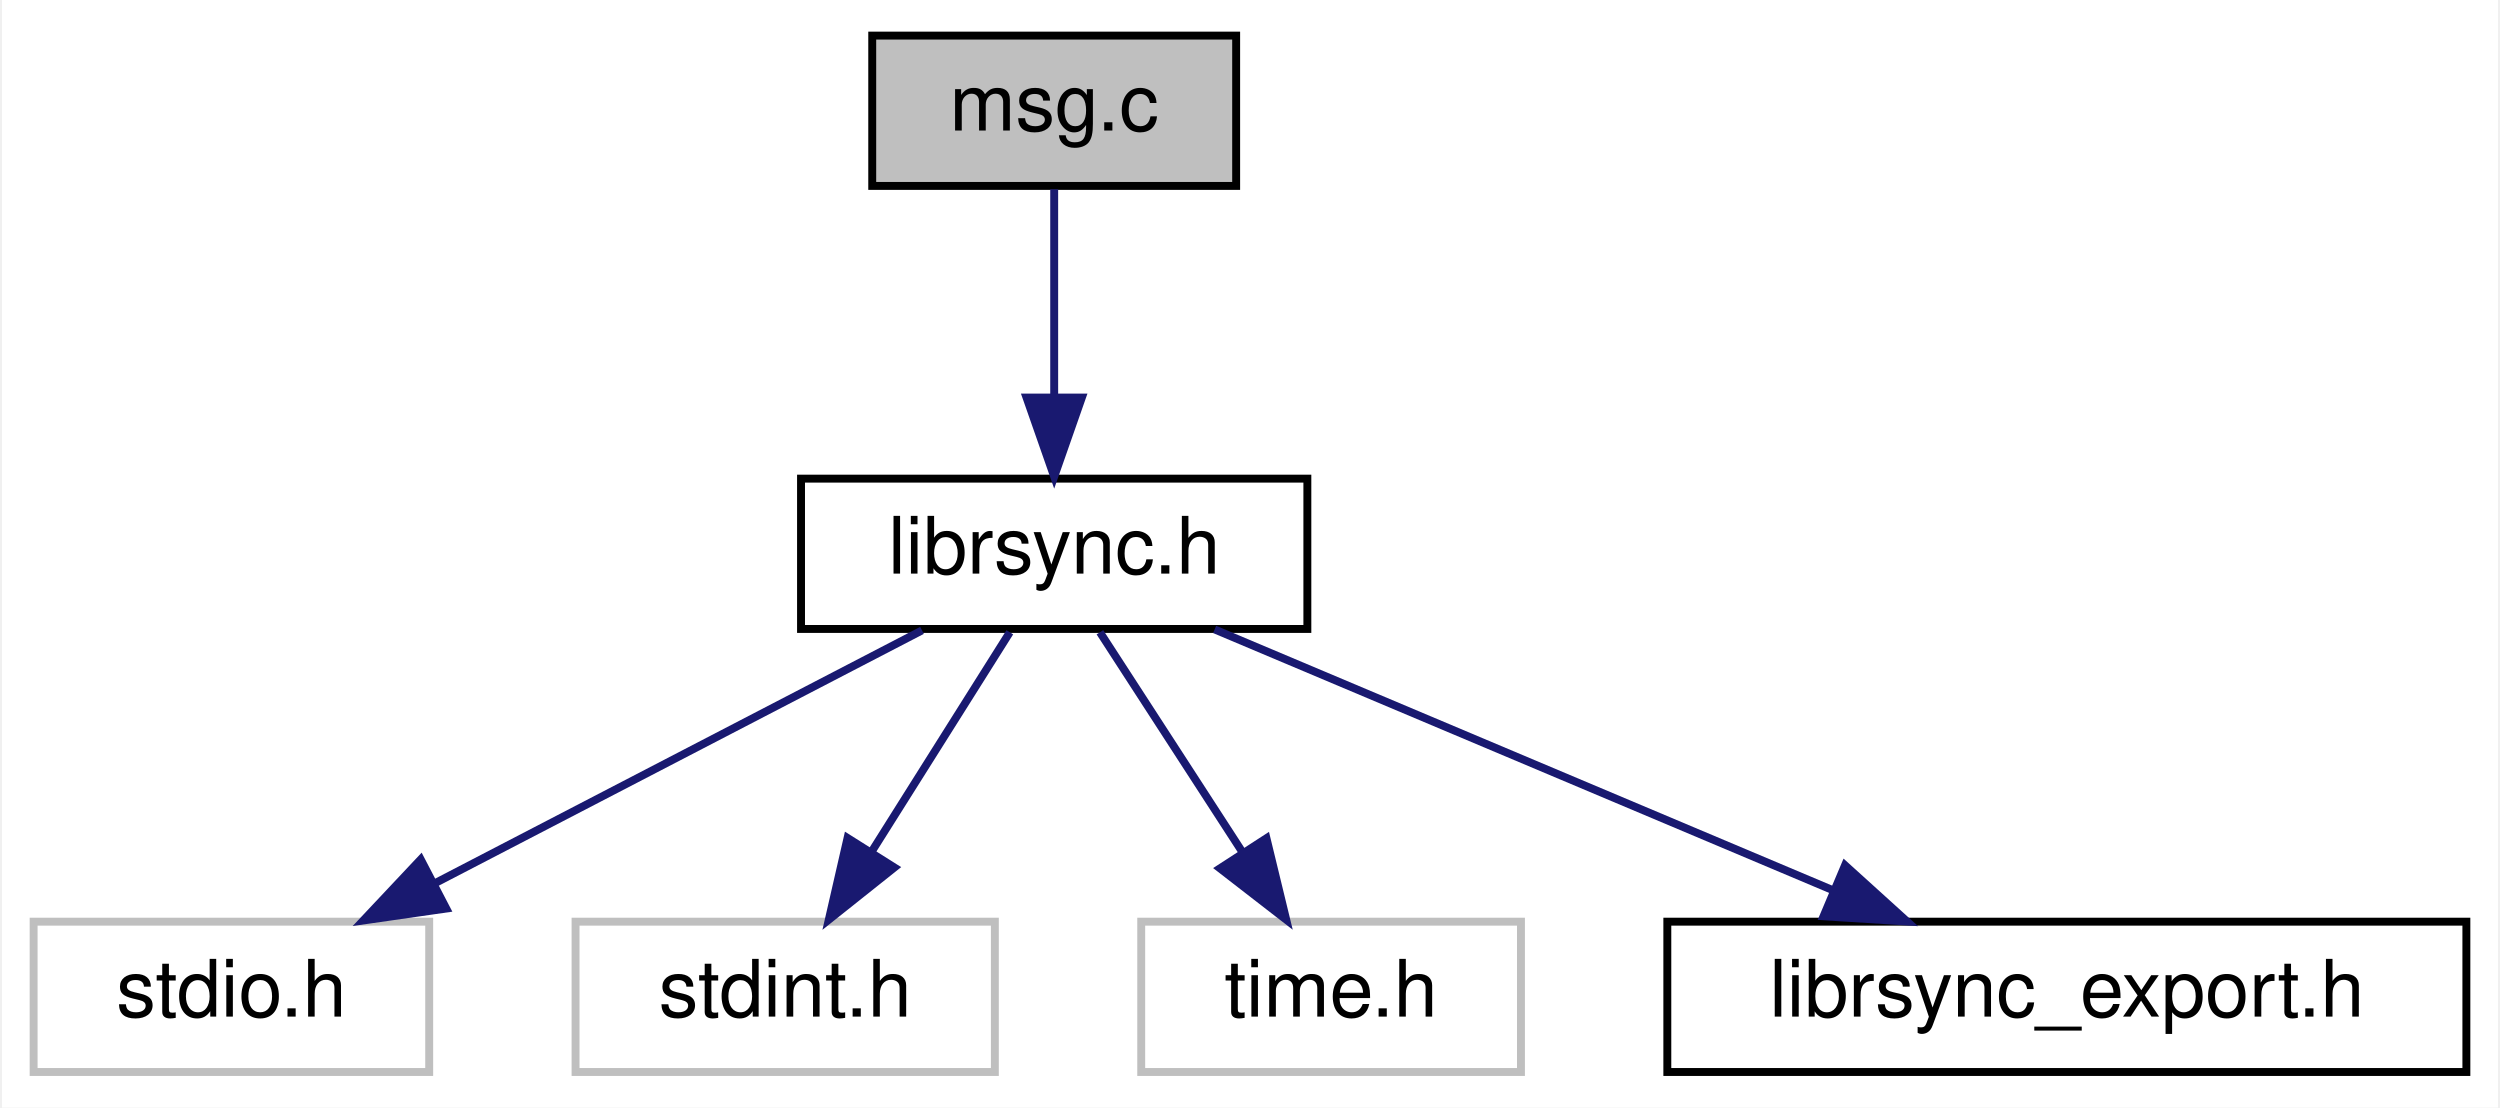
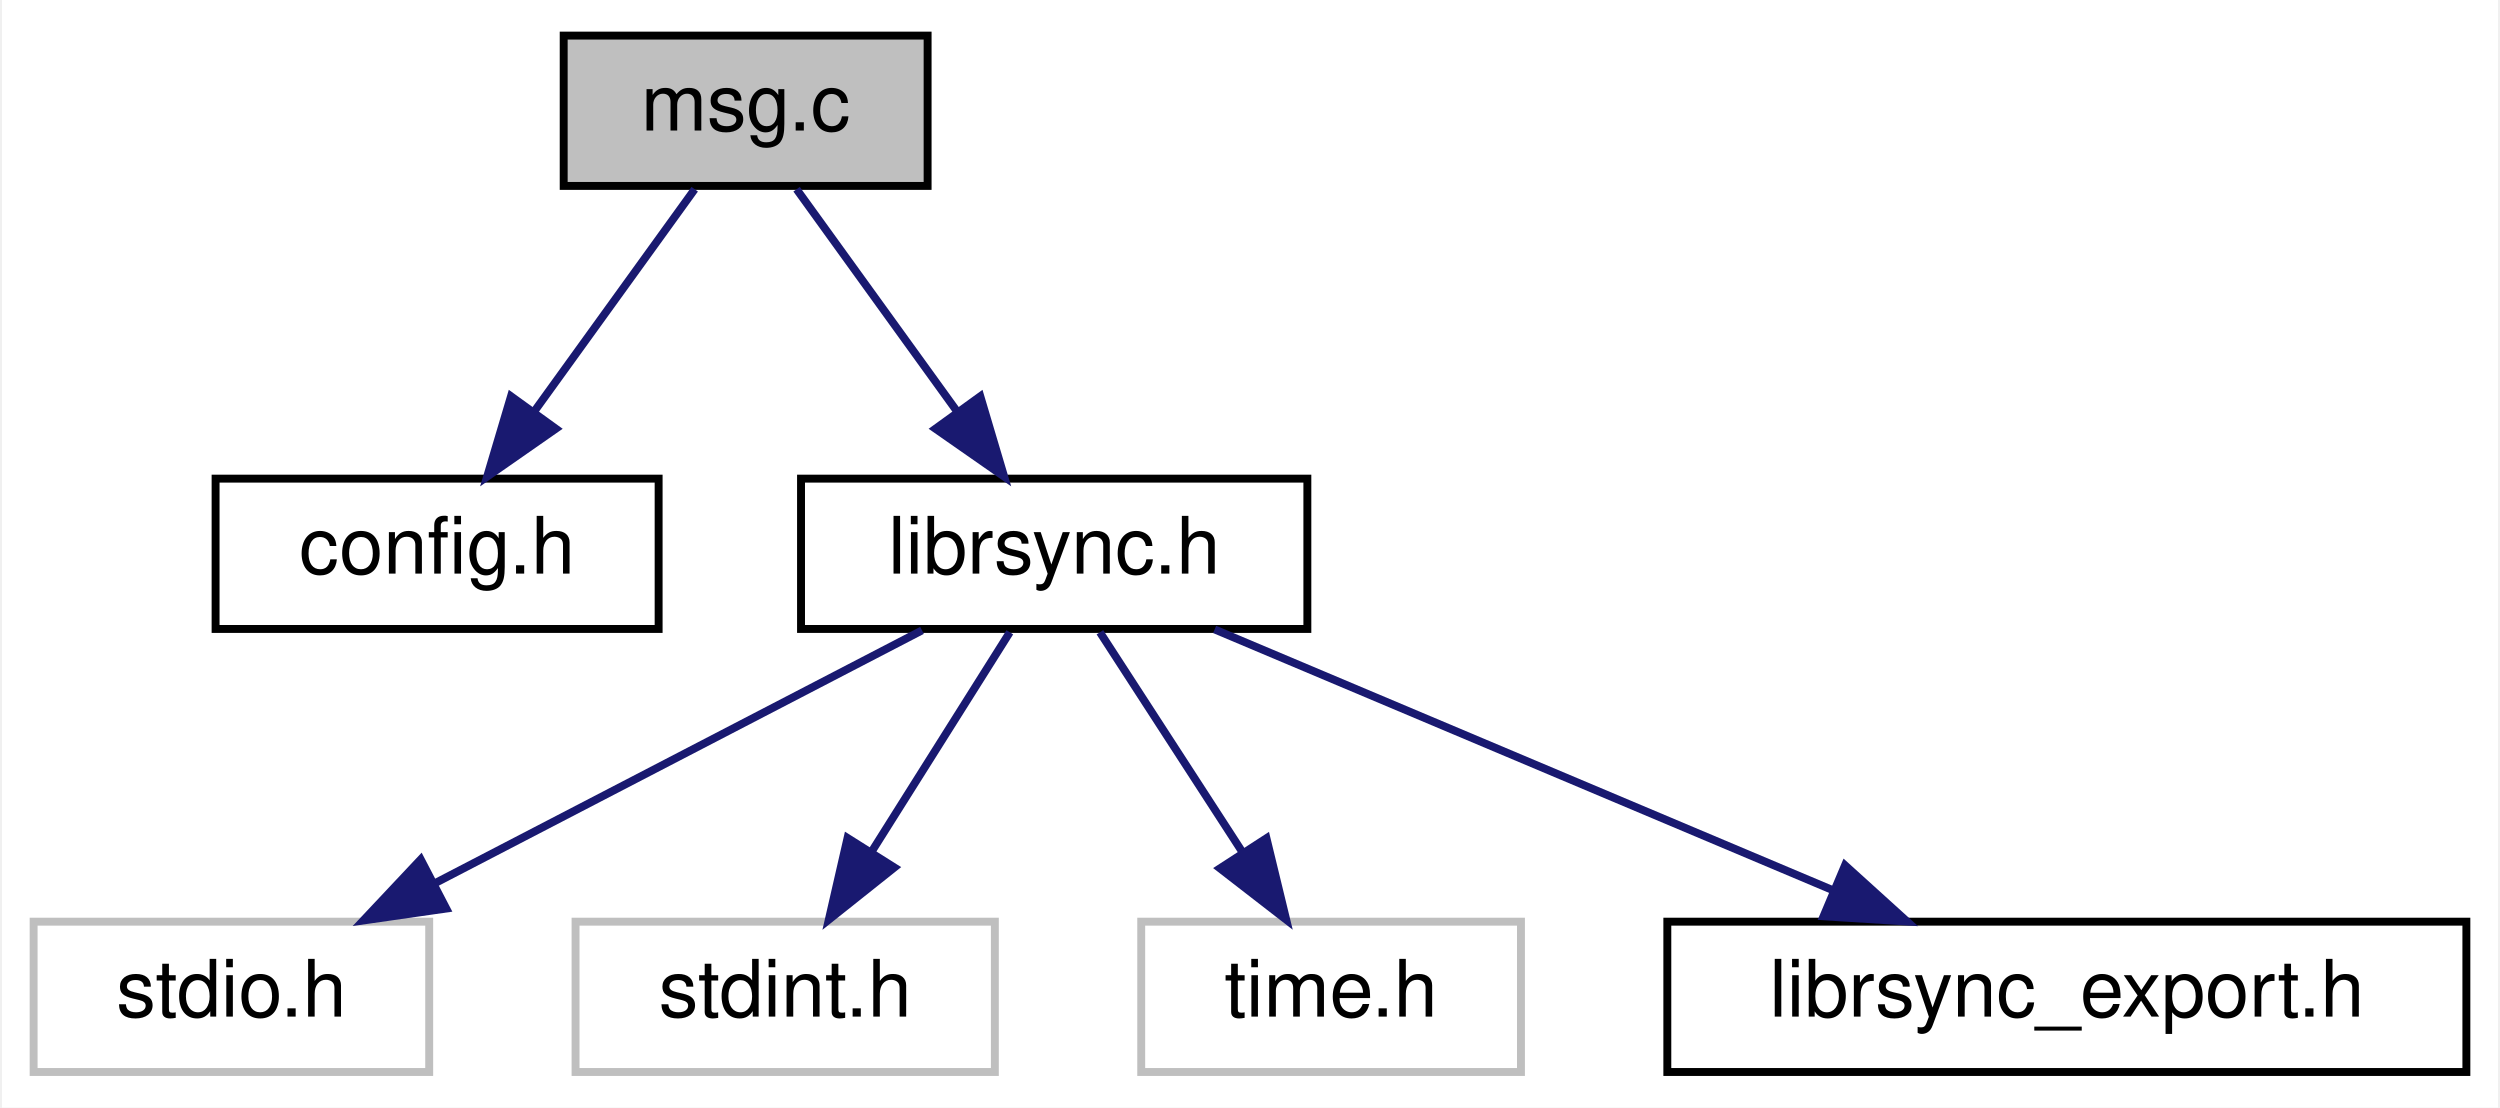
<svg xmlns="http://www.w3.org/2000/svg" xmlns:xlink="http://www.w3.org/1999/xlink" width="316pt" height="140pt" viewBox="0.00 0.00 315.50 140.00">
  <g id="graph0" class="graph" transform="scale(1 1) rotate(0) translate(4 136)">
    <polygon fill="white" stroke="transparent" points="-4,4 -4,-136 311.5,-136 311.5,4 -4,4" />
    <g id="node1" class="node">
      <g id="a_node1">
        <a xlink:title="error messages for re_result values.">
-           <polygon fill="#bfbfbf" stroke="black" points="106,-112.5 106,-131.5 152,-131.5 152,-112.5 106,-112.5" />
-           <text text-anchor="middle" x="129" y="-119.5" font-family="Helvetica,sans-Serif" font-size="10.00">msg.c</text>
+           <polygon fill="#bfbfbf" stroke="black" points="67,-112.5 67,-131.5 113,-131.5 113,-112.5 67,-112.5" />
+           <text text-anchor="middle" x="90" y="-119.5" font-family="Helvetica,sans-Serif" font-size="10.00">msg.c</text>
        </a>
      </g>
    </g>
    <g id="node2" class="node">
      <g id="a_node2">
+         <a xlink:href="config_8h_source.html" target="_top" xlink:title=" ">
+           <polygon fill="white" stroke="black" points="23,-56.5 23,-75.5 79,-75.5 79,-56.5 23,-56.5" />
+           <text text-anchor="middle" x="51" y="-63.5" font-family="Helvetica,sans-Serif" font-size="10.00">config.h</text>
+         </a>
+       </g>
+     </g>
+     <g id="edge1" class="edge">
+       <path fill="none" stroke="midnightblue" d="M83.56,-112.08C78.05,-104.46 69.97,-93.26 63.24,-83.94" />
+       <polygon fill="midnightblue" stroke="midnightblue" points="66.01,-81.81 57.32,-75.75 60.34,-85.91 66.01,-81.81" />
+     </g>
+     <g id="node3" class="node">
+       <g id="a_node3">
        <a xlink:href="librsync_8h.html" target="_top" xlink:title="Public header for librsync.">
          <polygon fill="white" stroke="black" points="97,-56.5 97,-75.5 161,-75.5 161,-56.5 97,-56.5" />
          <text text-anchor="middle" x="129" y="-63.5" font-family="Helvetica,sans-Serif" font-size="10.00">librsync.h</text>
        </a>
      </g>
    </g>
-     <g id="edge1" class="edge">
-       <path fill="none" stroke="midnightblue" d="M129,-112.08C129,-105.01 129,-94.86 129,-85.99" />
-       <polygon fill="midnightblue" stroke="midnightblue" points="132.5,-85.75 129,-75.75 125.5,-85.75 132.5,-85.75" />
+     <g id="edge2" class="edge">
+       <path fill="none" stroke="midnightblue" d="M96.44,-112.08C101.95,-104.46 110.03,-93.26 116.76,-83.94" />
+       <polygon fill="midnightblue" stroke="midnightblue" points="119.66,-85.91 122.68,-75.75 113.99,-81.81 119.66,-85.91" />
    </g>
-     <g id="node3" class="node">
-       <g id="a_node3">
+     <g id="node4" class="node">
+       <g id="a_node4">
        <a xlink:title=" ">
          <polygon fill="white" stroke="#bfbfbf" points="0,-0.5 0,-19.5 50,-19.5 50,-0.5 0,-0.5" />
          <text text-anchor="middle" x="25" y="-7.5" font-family="Helvetica,sans-Serif" font-size="10.00">stdio.h</text>
        </a>
      </g>
    </g>
-     <g id="edge2" class="edge">
+     <g id="edge3" class="edge">
      <path fill="none" stroke="midnightblue" d="M112.29,-56.32C95.69,-47.7 70,-34.36 50.78,-24.39" />
      <polygon fill="midnightblue" stroke="midnightblue" points="52.16,-21.16 41.67,-19.65 48.93,-27.37 52.16,-21.16" />
    </g>
-     <g id="node4" class="node">
-       <g id="a_node4">
+     <g id="node5" class="node">
+       <g id="a_node5">
        <a xlink:title=" ">
          <polygon fill="white" stroke="#bfbfbf" points="68.5,-0.5 68.5,-19.5 121.5,-19.5 121.5,-0.5 68.5,-0.5" />
          <text text-anchor="middle" x="95" y="-7.5" font-family="Helvetica,sans-Serif" font-size="10.00">stdint.h</text>
        </a>
      </g>
    </g>
-     <g id="edge3" class="edge">
+     <g id="edge4" class="edge">
      <path fill="none" stroke="midnightblue" d="M123.39,-56.08C118.63,-48.53 111.68,-37.49 105.85,-28.23" />
      <polygon fill="midnightblue" stroke="midnightblue" points="108.8,-26.35 100.51,-19.75 102.88,-30.08 108.8,-26.35" />
    </g>
-     <g id="node5" class="node">
-       <g id="a_node5">
+     <g id="node6" class="node">
+       <g id="a_node6">
        <a xlink:title=" ">
          <polygon fill="white" stroke="#bfbfbf" points="140,-0.5 140,-19.5 188,-19.5 188,-0.5 140,-0.5" />
          <text text-anchor="middle" x="164" y="-7.5" font-family="Helvetica,sans-Serif" font-size="10.00">time.h</text>
        </a>
      </g>
    </g>
-     <g id="edge4" class="edge">
+     <g id="edge5" class="edge">
      <path fill="none" stroke="midnightblue" d="M134.78,-56.08C139.67,-48.53 146.83,-37.49 152.83,-28.23" />
      <polygon fill="midnightblue" stroke="midnightblue" points="155.83,-30.05 158.33,-19.75 149.95,-26.24 155.83,-30.05" />
    </g>
-     <g id="node6" class="node">
-       <g id="a_node6">
+     <g id="node7" class="node">
+       <g id="a_node7">
        <a xlink:href="librsync__export_8h_source.html" target="_top" xlink:title=" ">
          <polygon fill="white" stroke="black" points="206.5,-0.5 206.5,-19.5 307.5,-19.5 307.5,-0.5 206.5,-0.5" />
          <text text-anchor="middle" x="257" y="-7.5" font-family="Helvetica,sans-Serif" font-size="10.00">librsync_export.h</text>
        </a>
      </g>
    </g>
-     <g id="edge5" class="edge">
+     <g id="edge6" class="edge">
      <path fill="none" stroke="midnightblue" d="M149.28,-56.44C170.35,-47.56 203.52,-33.56 227.49,-23.45" />
      <polygon fill="midnightblue" stroke="midnightblue" points="228.96,-26.63 236.81,-19.52 226.24,-20.18 228.96,-26.63" />
    </g>
  </g>
</svg>
